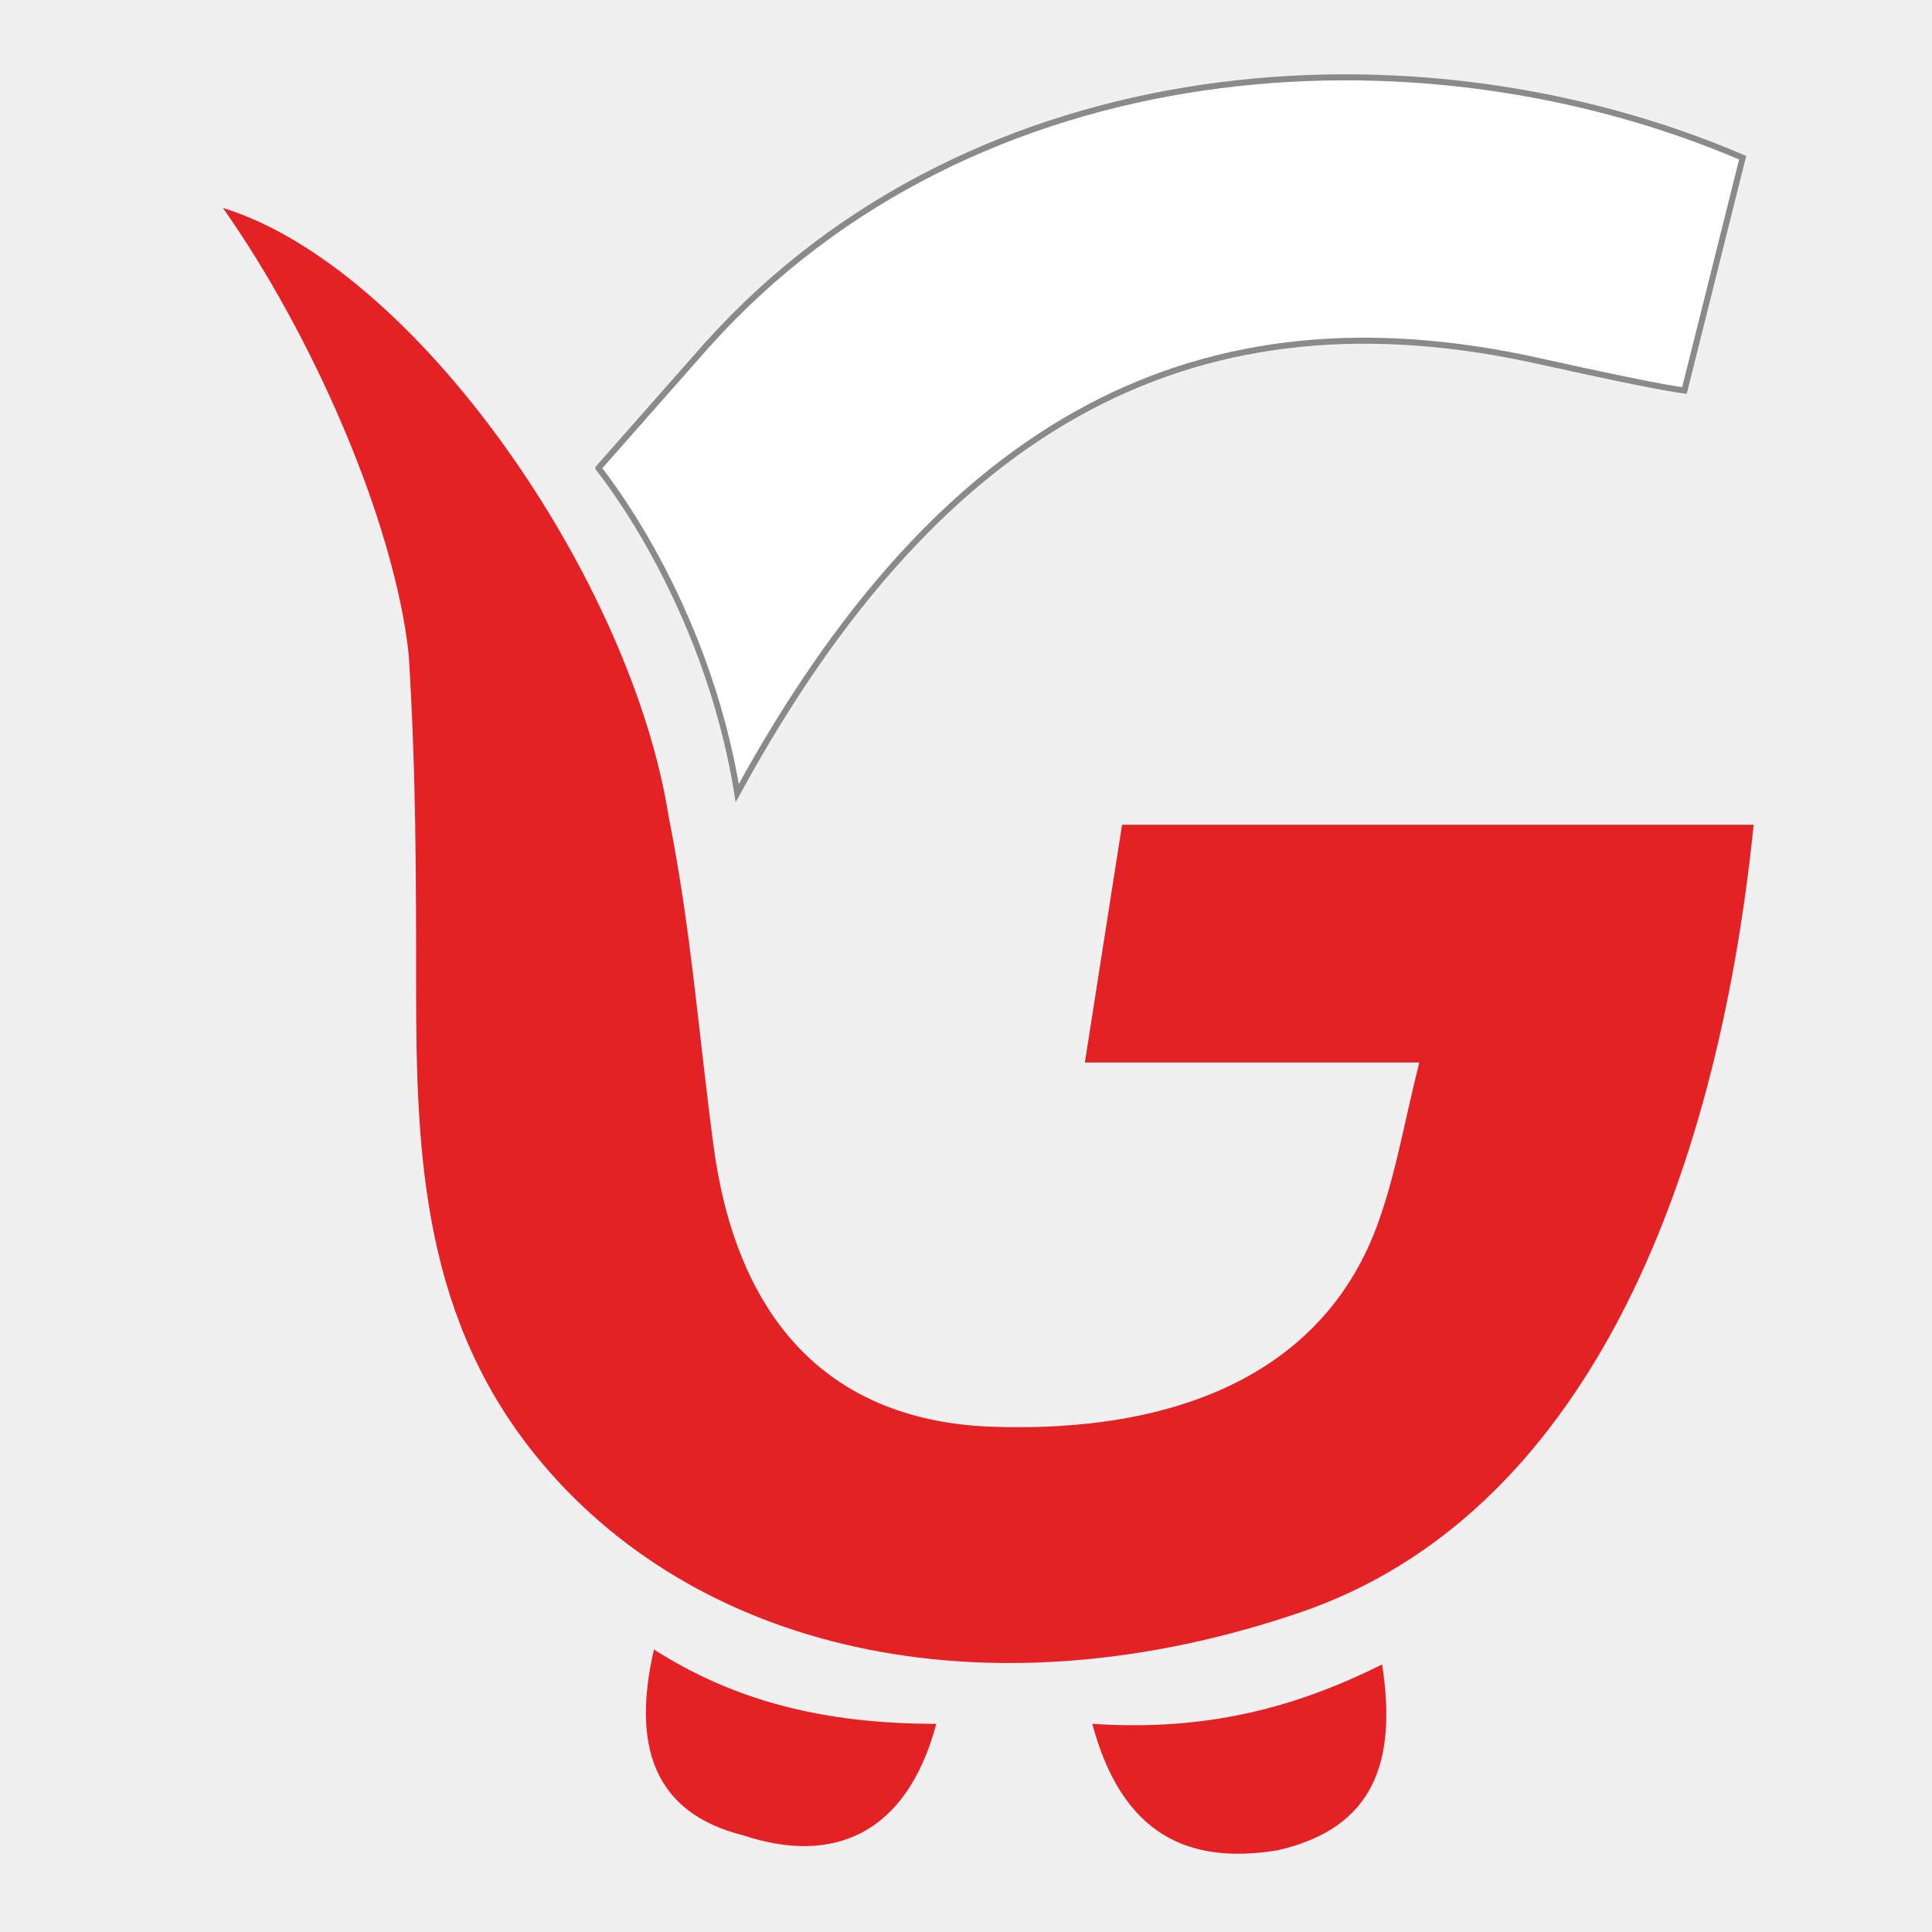
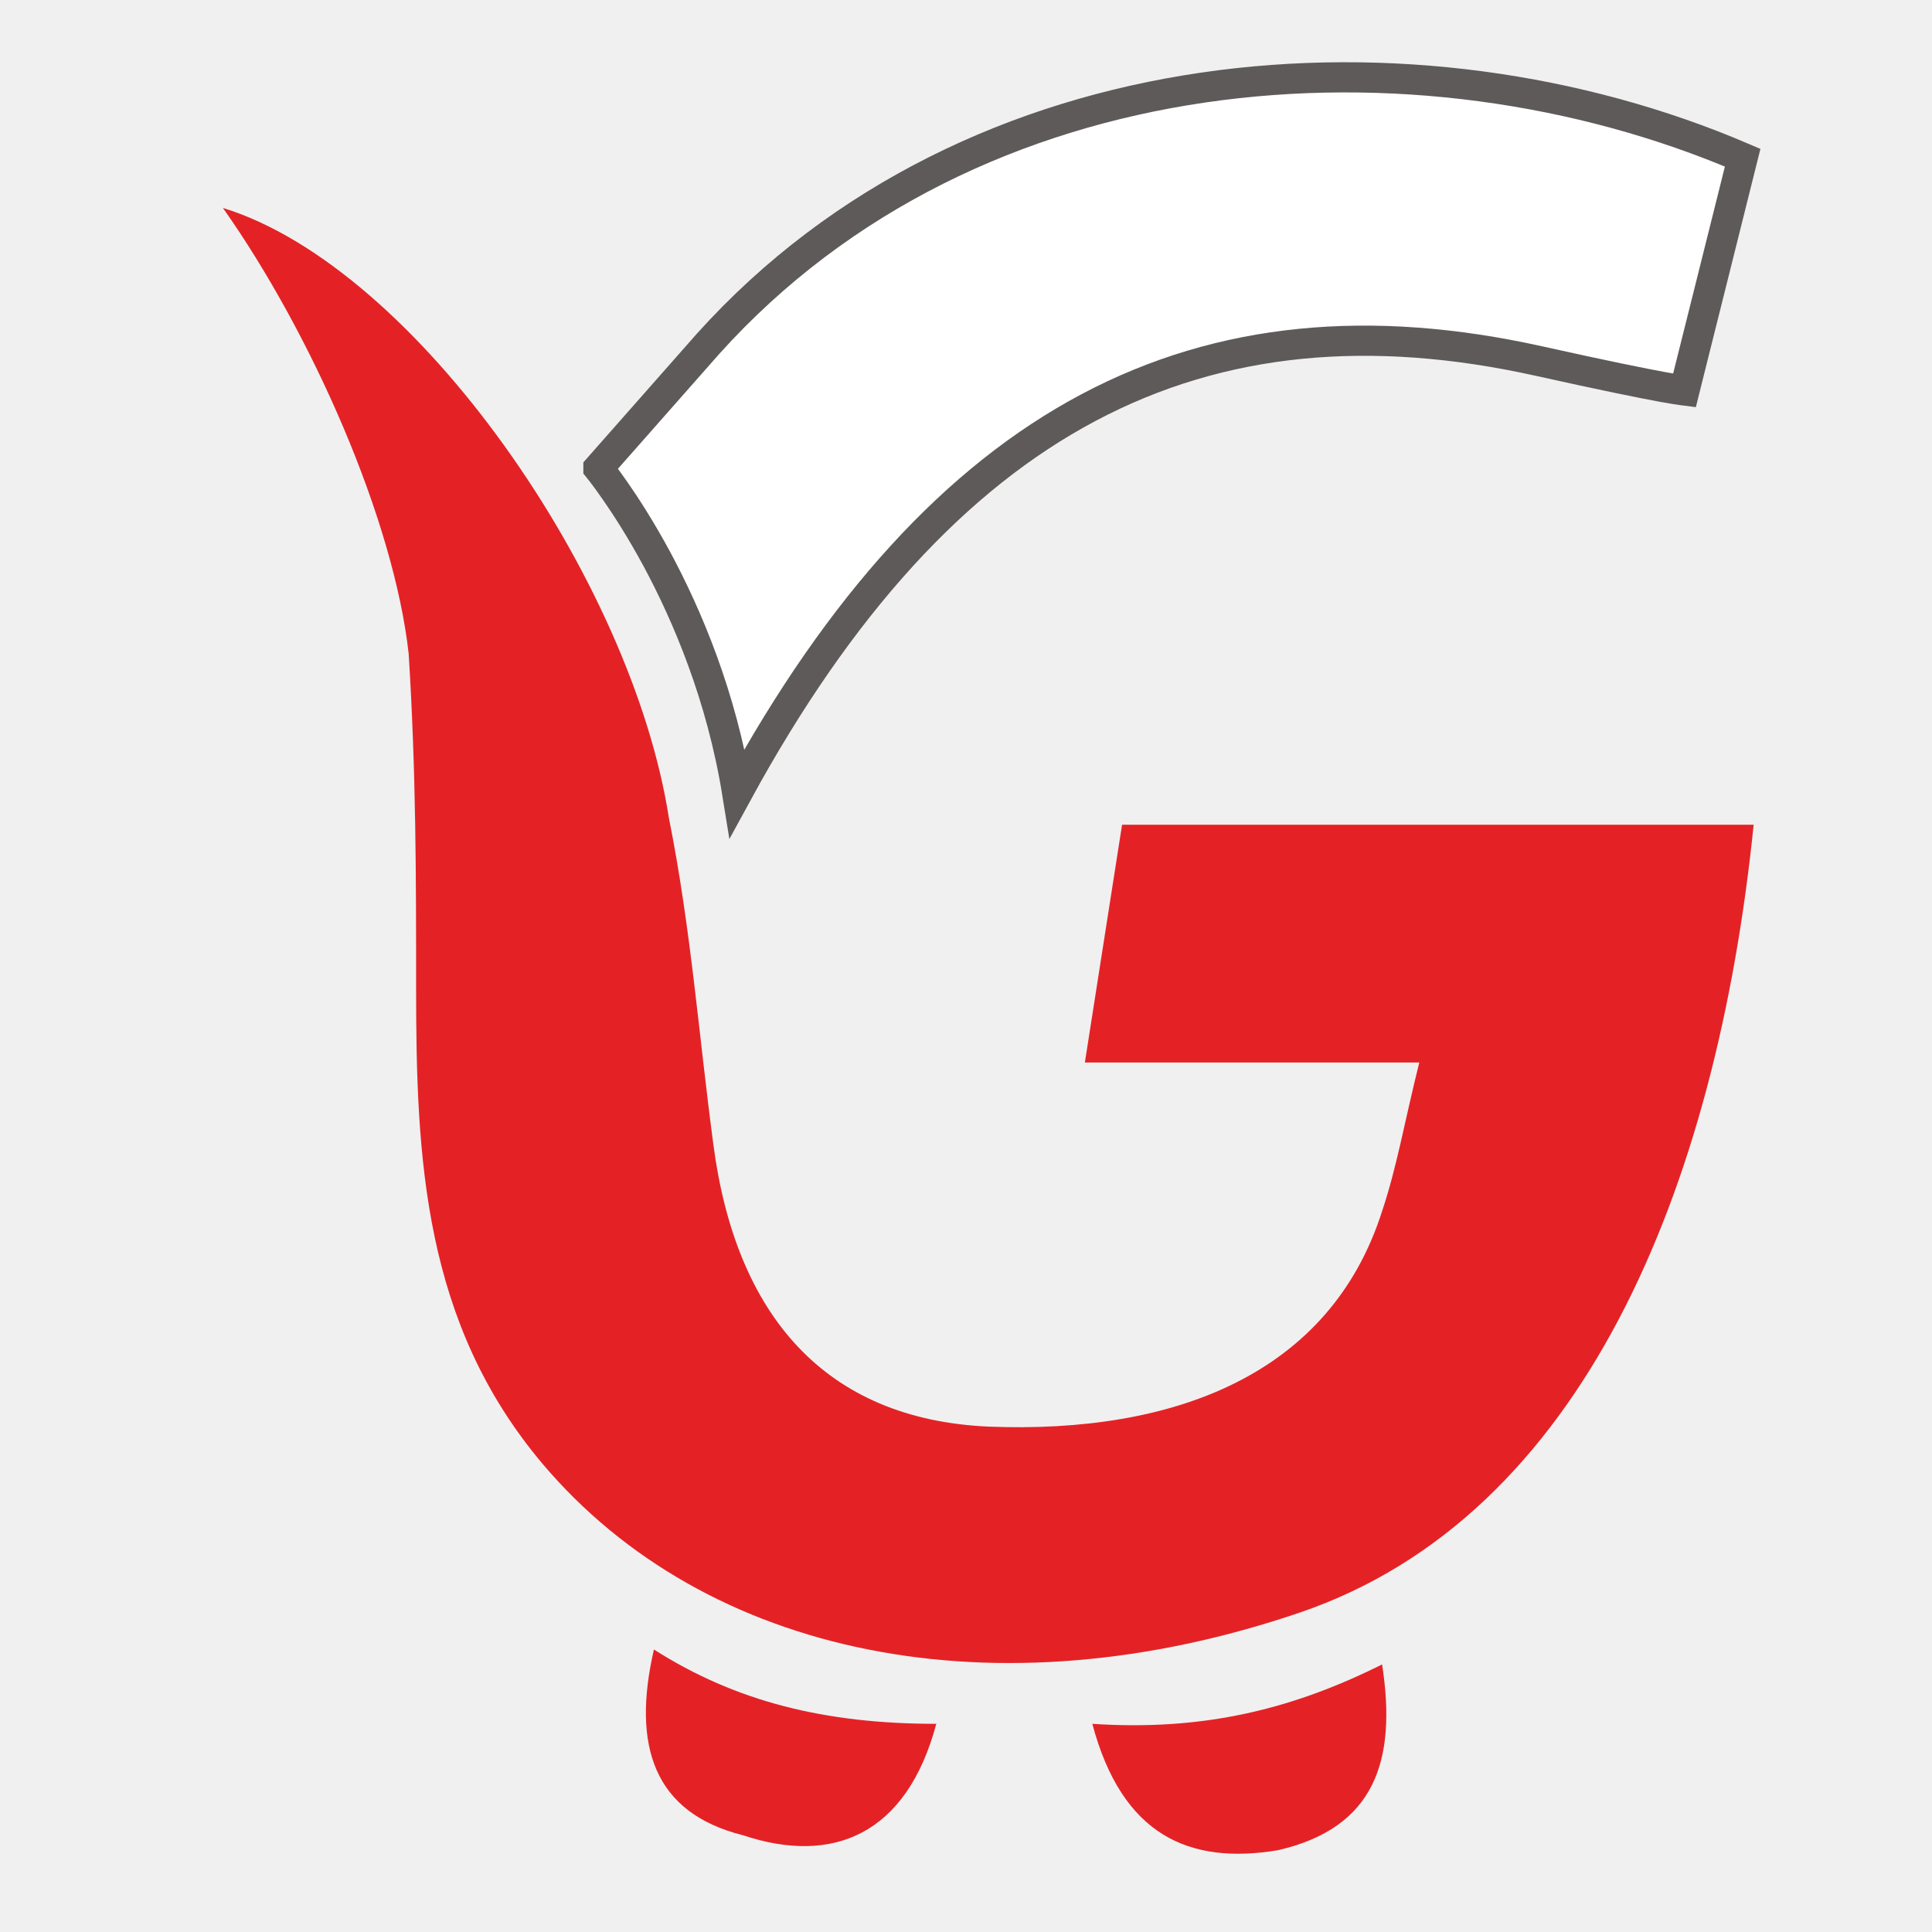
<svg xmlns="http://www.w3.org/2000/svg" width="32" height="32" viewBox="0 0 32 32" fill="none">
  <path d="M18.585 13.66C21.538 13.66 26.092 13.66 29.046 13.66C28.431 19.691 26.215 25.106 21.538 26.706C16.492 28.429 11.692 27.445 8.985 24.244C7.015 21.906 6.892 19.198 6.892 16.367C6.892 14.521 6.892 12.798 6.769 10.829C6.523 8.614 5.169 5.537 3.692 3.444C6.892 4.429 10.462 9.598 11.077 13.537C11.446 15.383 11.569 17.106 11.815 18.952C12.185 21.783 13.662 23.506 16.369 23.629C19.446 23.752 22.031 22.767 22.892 20.06C23.139 19.321 23.262 18.583 23.508 17.598C21.662 17.598 19.939 17.598 17.969 17.598" fill="#E42226" />
-   <path d="M10.114 7.524L11.729 5.693C11.729 5.693 11.73 5.693 11.73 5.693C16.132 0.802 23.467 0.299 28.864 2.612L28.336 4.725L28.026 5.963L27.927 6.36L27.9 6.468C27.892 6.467 27.883 6.466 27.872 6.464C27.815 6.457 27.716 6.441 27.547 6.411C27.21 6.349 26.595 6.226 25.488 5.98C22.709 5.363 20.235 5.578 18.023 6.754C15.841 7.914 13.919 10.004 12.211 13.136C11.952 11.533 11.384 10.196 10.875 9.251C10.612 8.765 10.365 8.383 10.183 8.122C10.092 7.991 10.018 7.891 9.966 7.823C9.943 7.794 9.925 7.77 9.912 7.754L9.912 7.753L10.114 7.524Z" fill="white" stroke="#8B8A8A" stroke-width="0.1" />
+   <path d="M10.114 7.524L11.729 5.693C16.131 0.802 23.467 0.299 28.864 2.612L28.336 4.725L28.026 5.963L27.927 6.36L27.9 6.468C27.892 6.467 27.883 6.466 27.872 6.464C27.815 6.457 27.716 6.441 27.547 6.411C27.21 6.349 26.595 6.226 25.488 5.98C22.709 5.363 20.235 5.578 18.023 6.754C15.841 7.914 13.919 10.004 12.211 13.136C11.952 11.533 11.384 10.196 10.875 9.251C10.612 8.765 10.365 8.383 10.183 8.122C10.092 7.991 10.018 7.891 9.966 7.823C9.943 7.794 9.925 7.77 9.912 7.754L9.912 7.753L10.114 7.524Z" fill="white" stroke="#5F5A5A" stroke-width="0.5" />
  <path d="M18.092 28.552C19.939 28.675 21.415 28.306 22.892 27.568C23.139 29.168 22.769 30.275 21.169 30.645C19.692 30.891 18.585 30.398 18.092 28.552Z" fill="#E42226" />
  <path d="M15.508 28.552C13.662 28.552 12.185 28.183 10.831 27.321C10.462 28.921 10.831 30.029 12.308 30.398C13.785 30.891 15.015 30.398 15.508 28.552Z" fill="#E42226" />
</svg>
